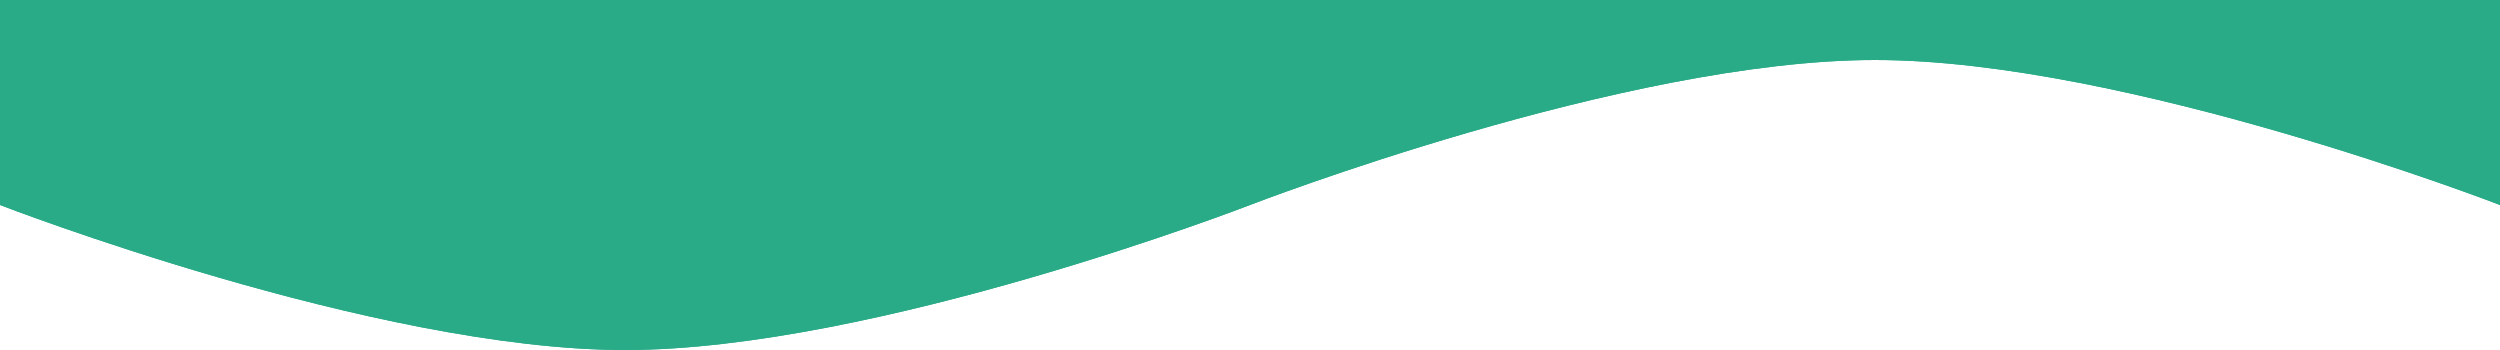
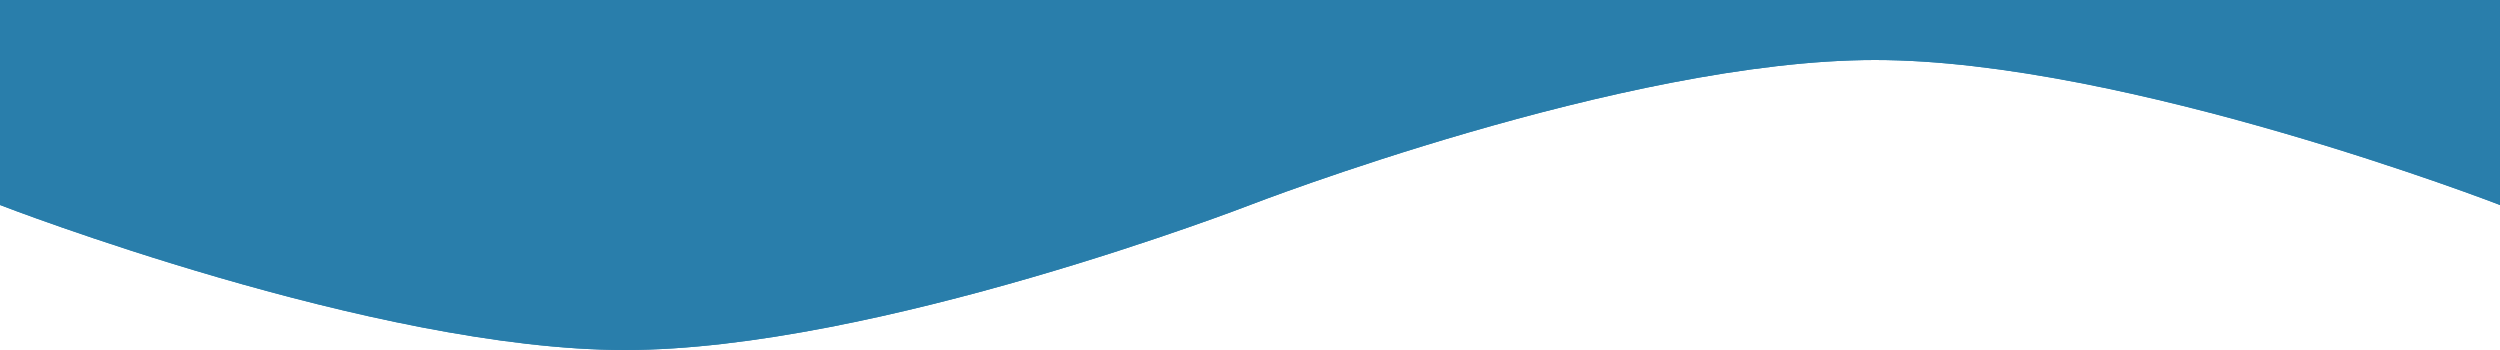
<svg xmlns="http://www.w3.org/2000/svg" preserveAspectRatio="none" viewBox="0 0 500 70" fill="none">
-   <path d="M500 0H0V41C0 41 74.888 70 125 70C175.112 70 250 41 250 41C250 41 324.888 12 375 12C425.112 12 500 41 500 41V0Z" fill="#29AB87" />
-   <path fill-rule="evenodd" clip-rule="evenodd" d="M500 0H0V41C0 41 74.888 70 125 70C175.112 70 250 41 250 41C250 41 324.888 12 375 12C425.112 12 500 41 500 41V0Z" fill="#29AB87" />
+   <path d="M500 0H0V41C0 41 74.888 70 125 70C175.112 70 250 41 250 41C250 41 324.888 12 375 12C425.112 12 500 41 500 41V0Z" fill="#297eab" />
+   <path fill-rule="evenodd" clip-rule="evenodd" d="M500 0H0V41C0 41 74.888 70 125 70C175.112 70 250 41 250 41C250 41 324.888 12 375 12C425.112 12 500 41 500 41V0Z" fill="#297eab" />
</svg>
